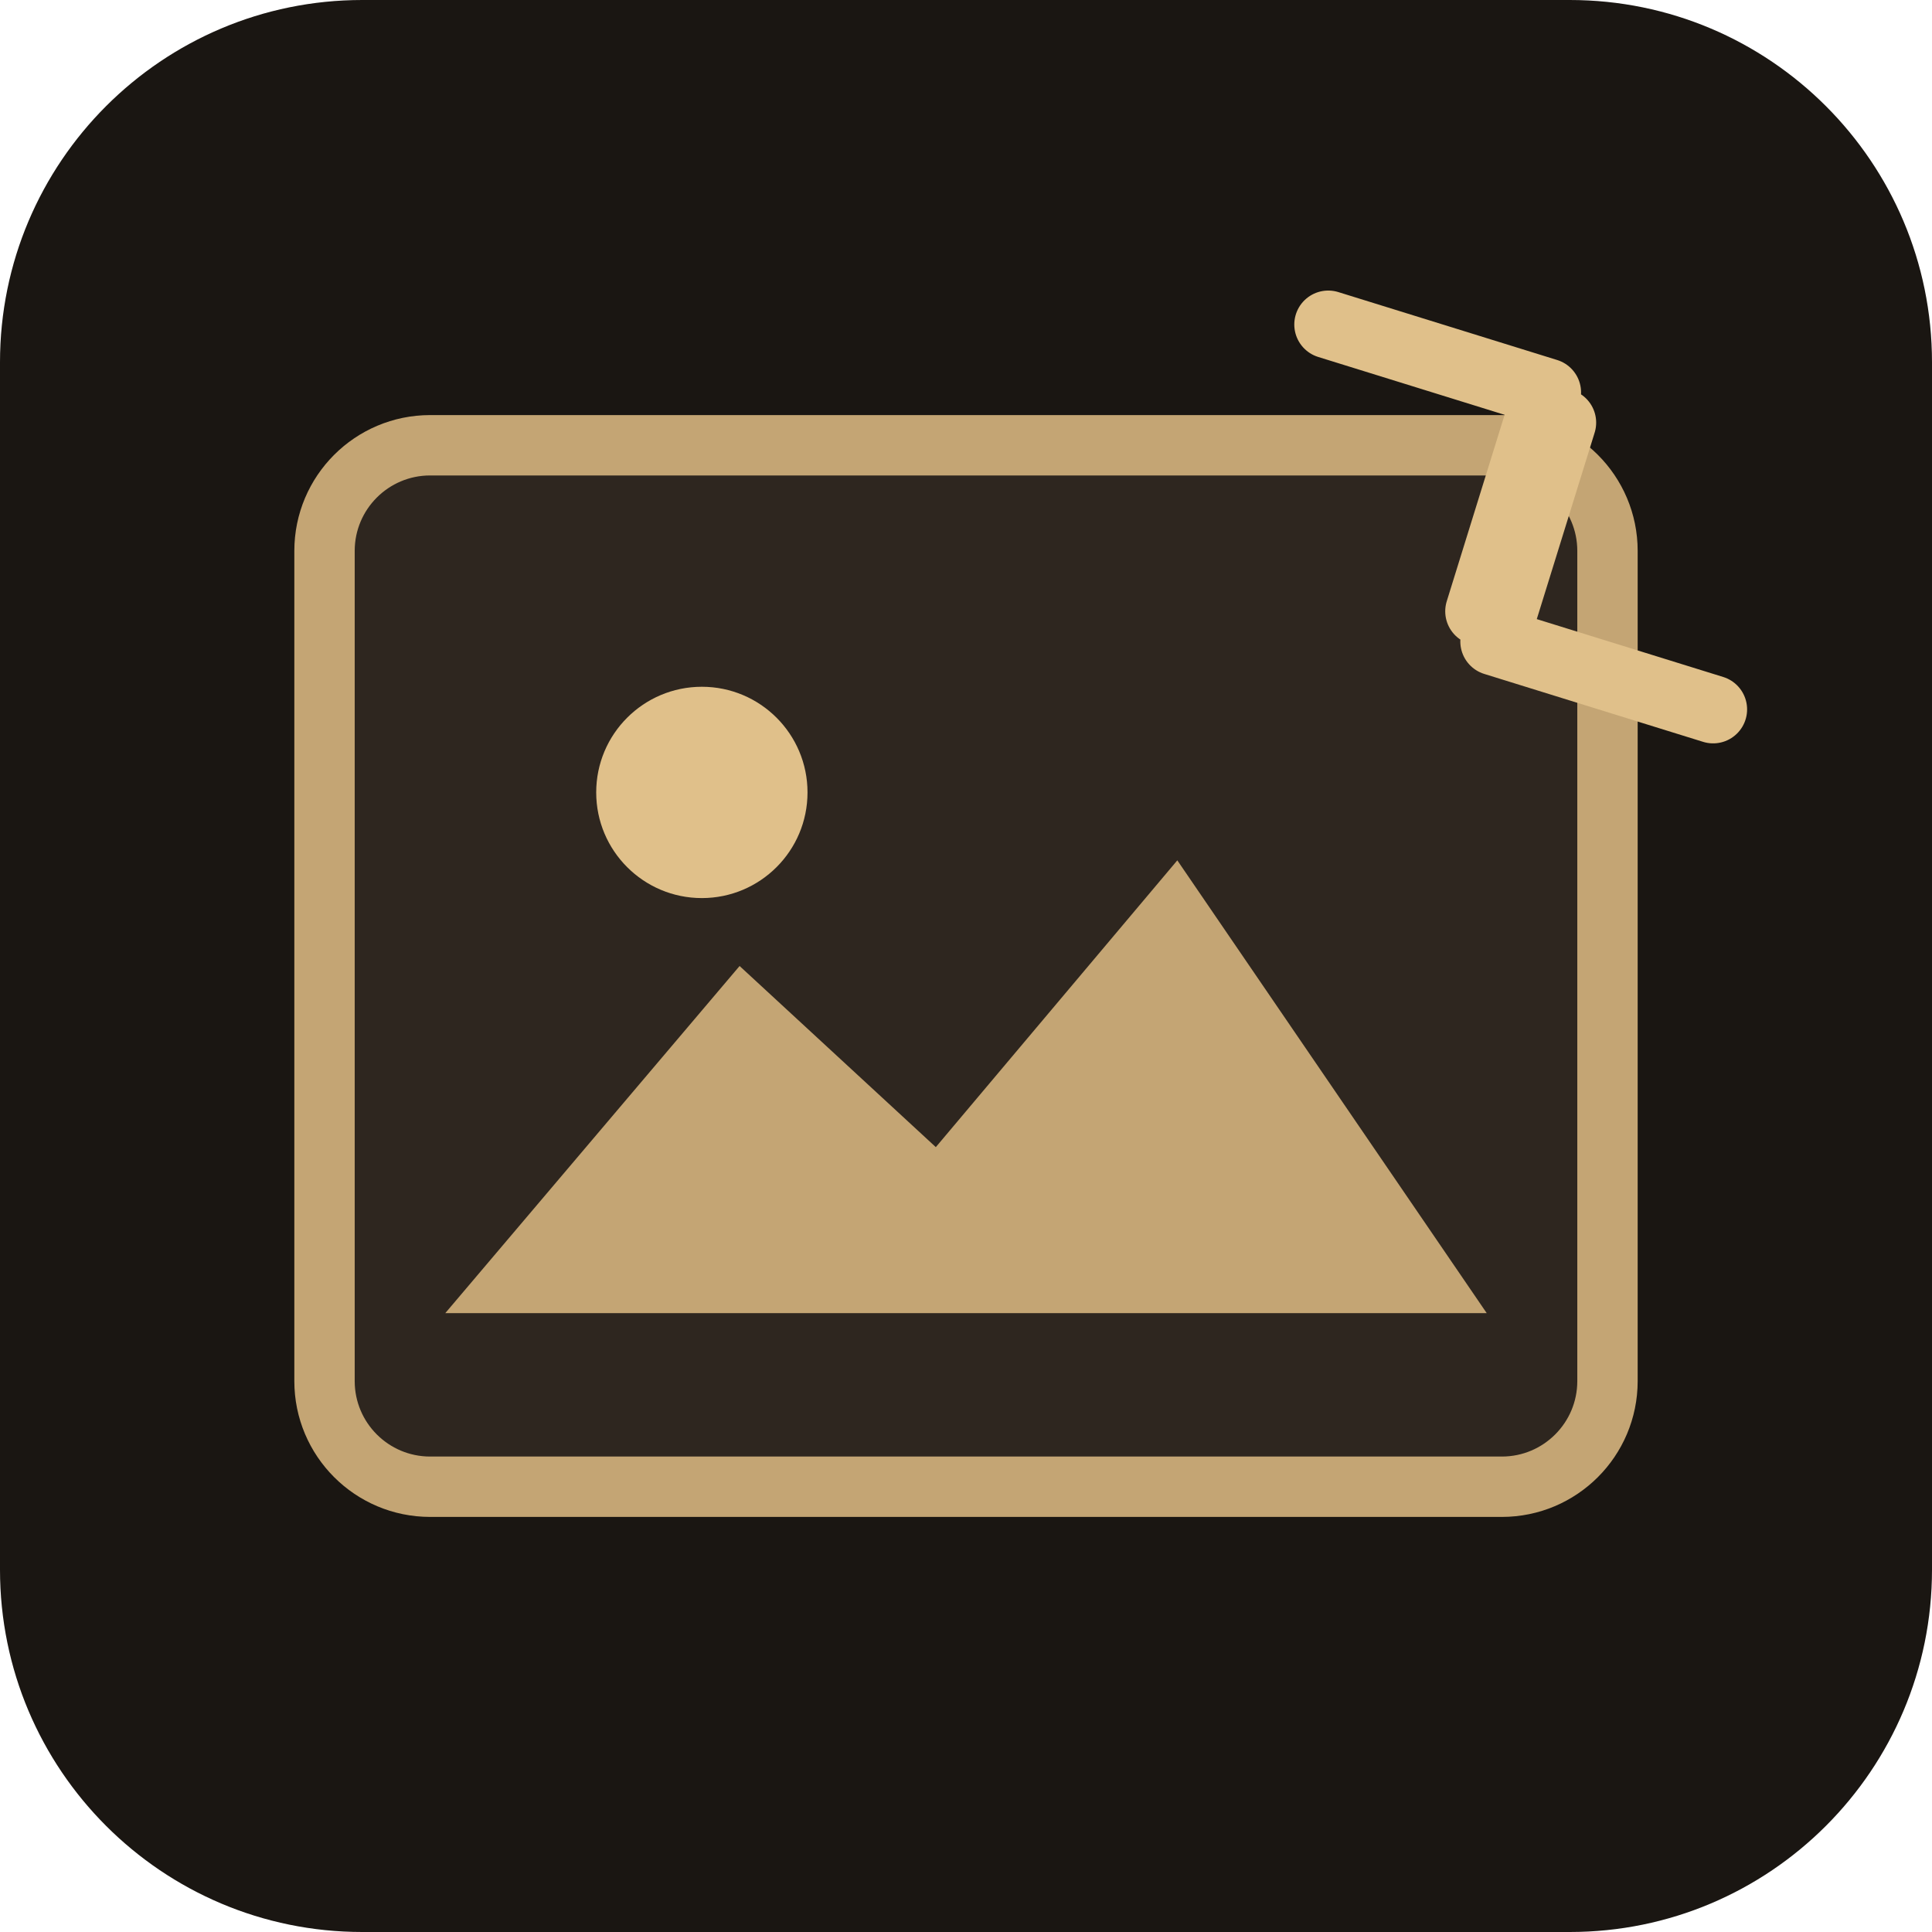
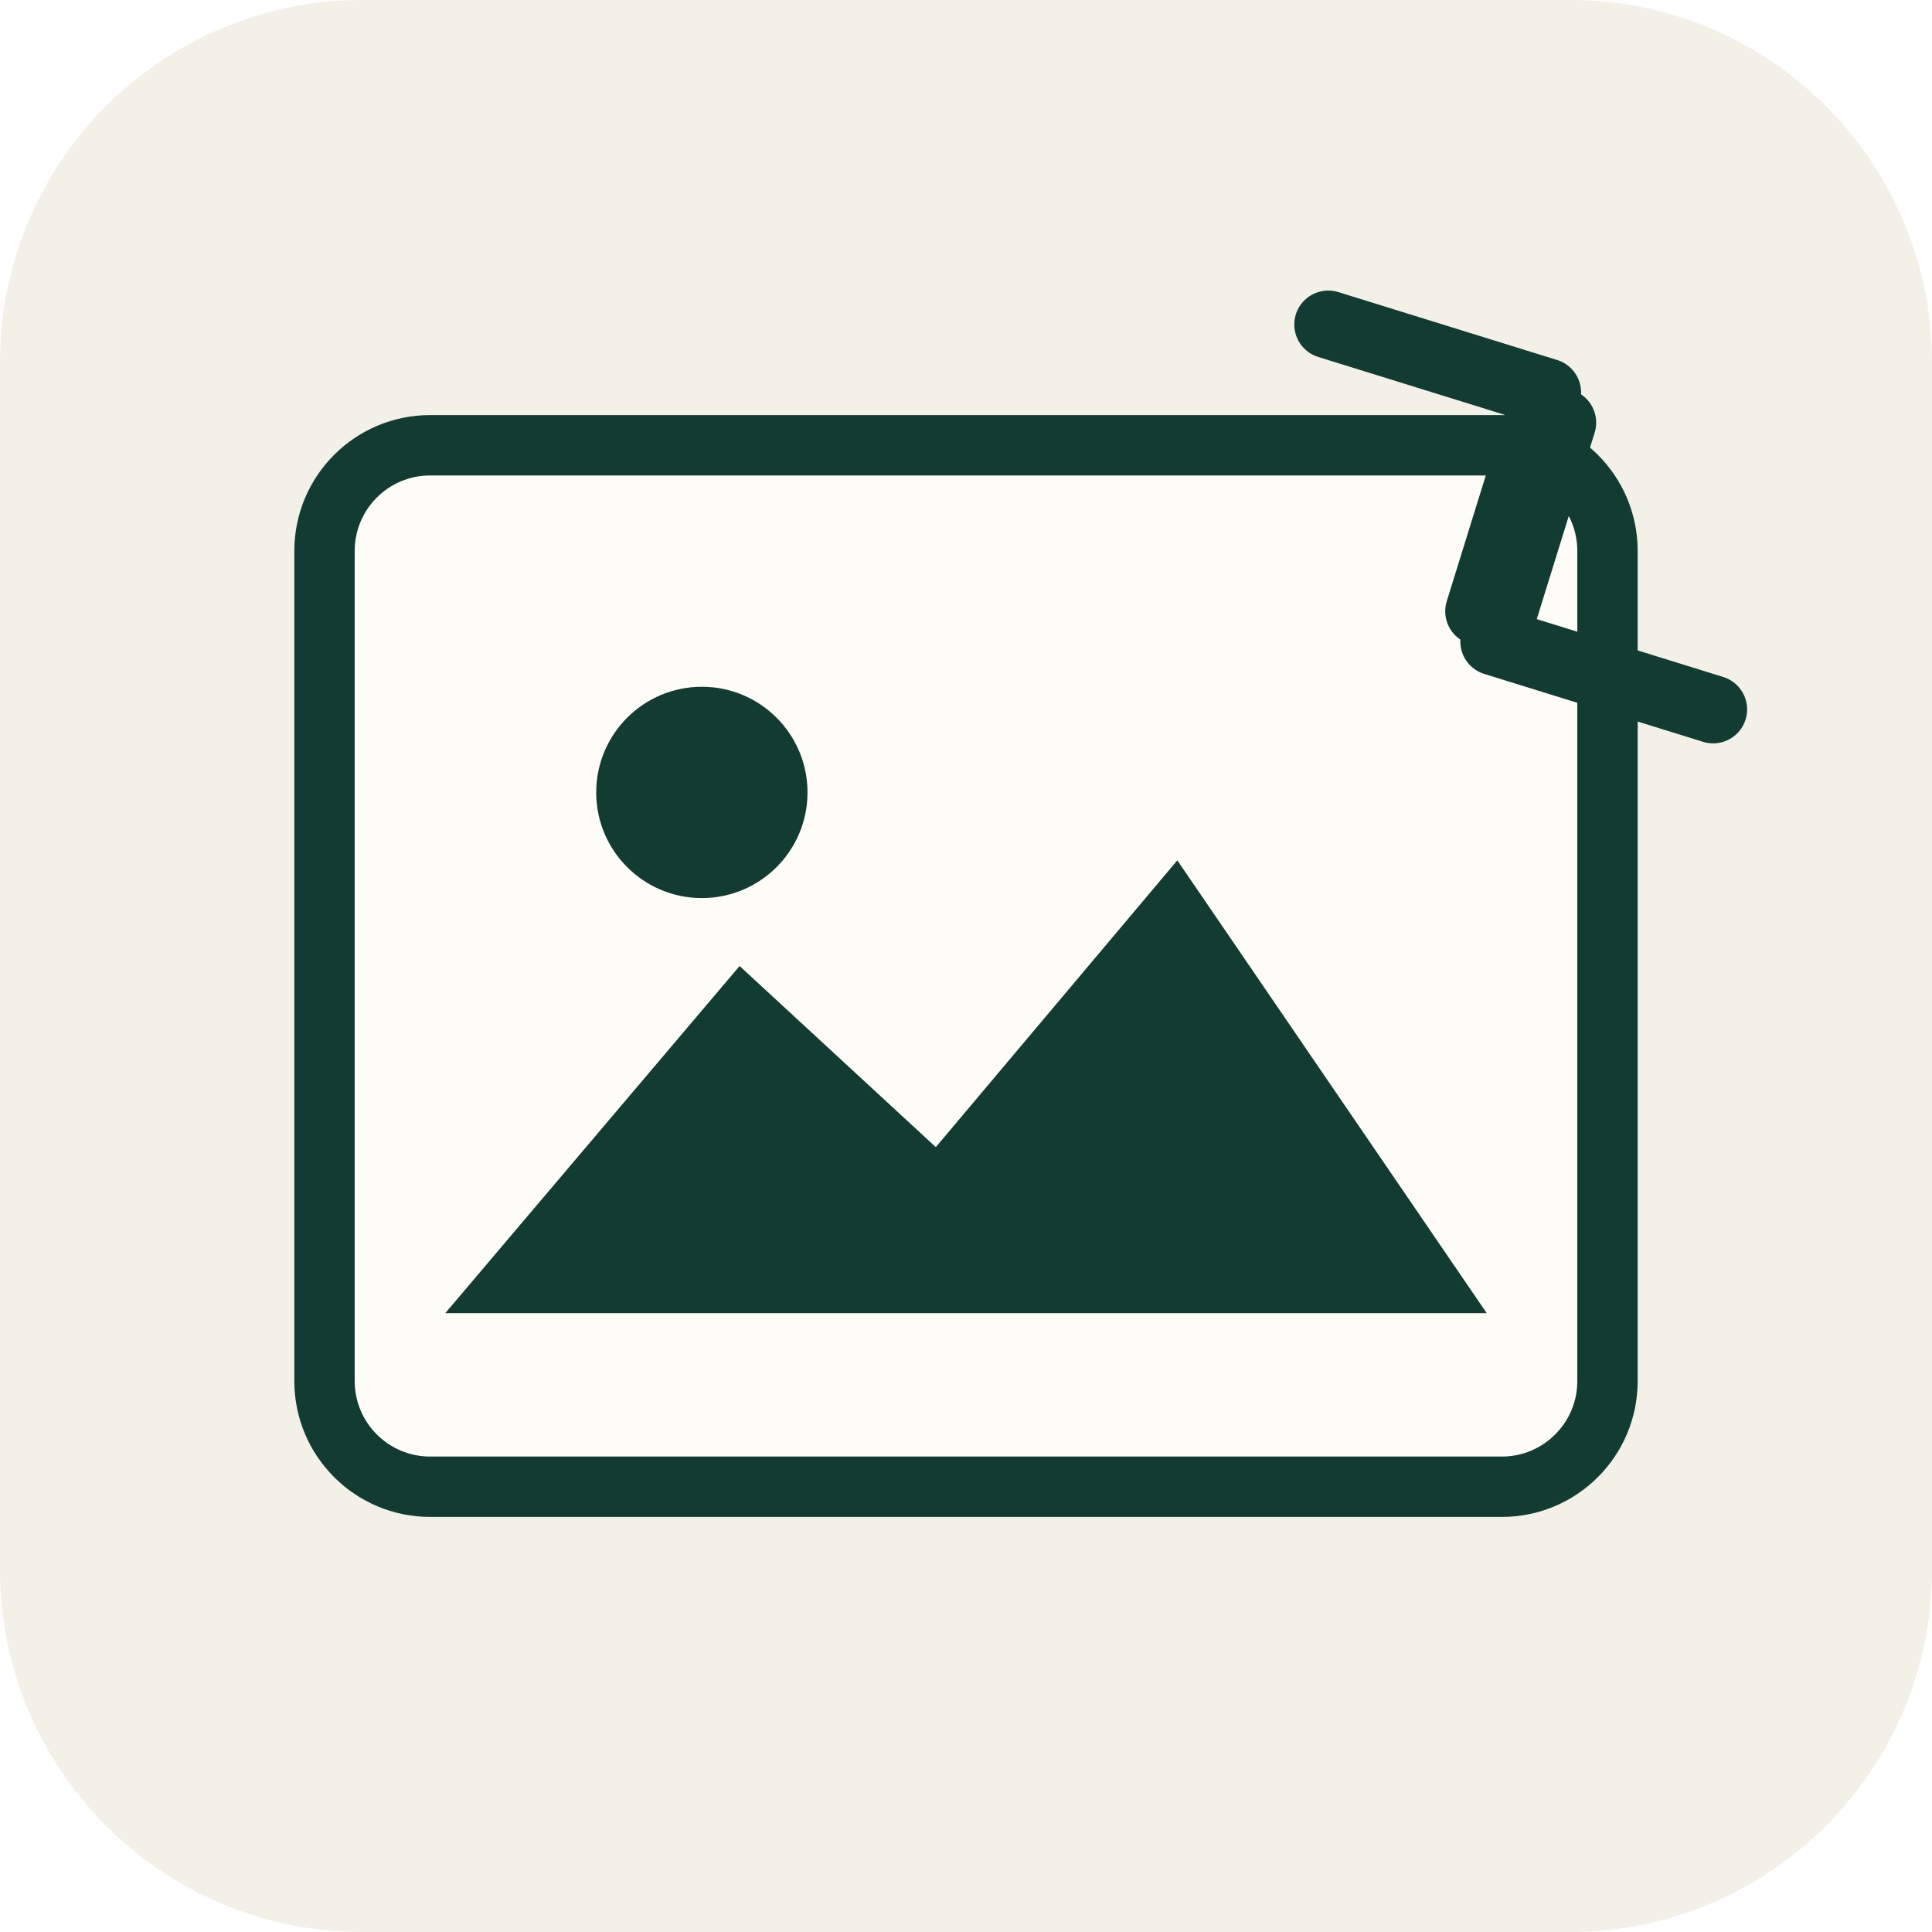
<svg xmlns="http://www.w3.org/2000/svg" viewBox="0 0 512 512" role="img" aria-label="Photo Slim">
-   <rect width="512" height="512" rx="96" fill="#1a1612" />
-   <rect x="86" y="118" width="340" height="276" rx="28" fill="#2e261f" stroke="#c4a574" stroke-width="16" />
-   <circle cx="186" cy="210" r="28" fill="#e0c08a" />
-   <path d="M118 348l78-92 52 48 64-76 82 120H118z" fill="#c4a574" />
-   <path d="M352 86l58 18-18 58M454 188l-58-18 18-58" fill="none" stroke="#e0c08a" stroke-width="18" stroke-linecap="round" stroke-linejoin="round" />
+   <rect width="512" height="512" rx="96" fill="#f3f0e8" />
+   <rect x="86" y="118" width="340" height="276" rx="28" fill="#fffcf7" stroke="#123c32" stroke-width="16" />
+   <circle cx="186" cy="210" r="28" fill="#123c32" />
+   <path d="M118 348l78-92 52 48 64-76 82 120H118z" fill="#123c32" />
+   <path d="M352 86l58 18-18 58M454 188l-58-18 18-58" fill="none" stroke="#123c32" stroke-width="18" stroke-linecap="round" stroke-linejoin="round" />
</svg>
